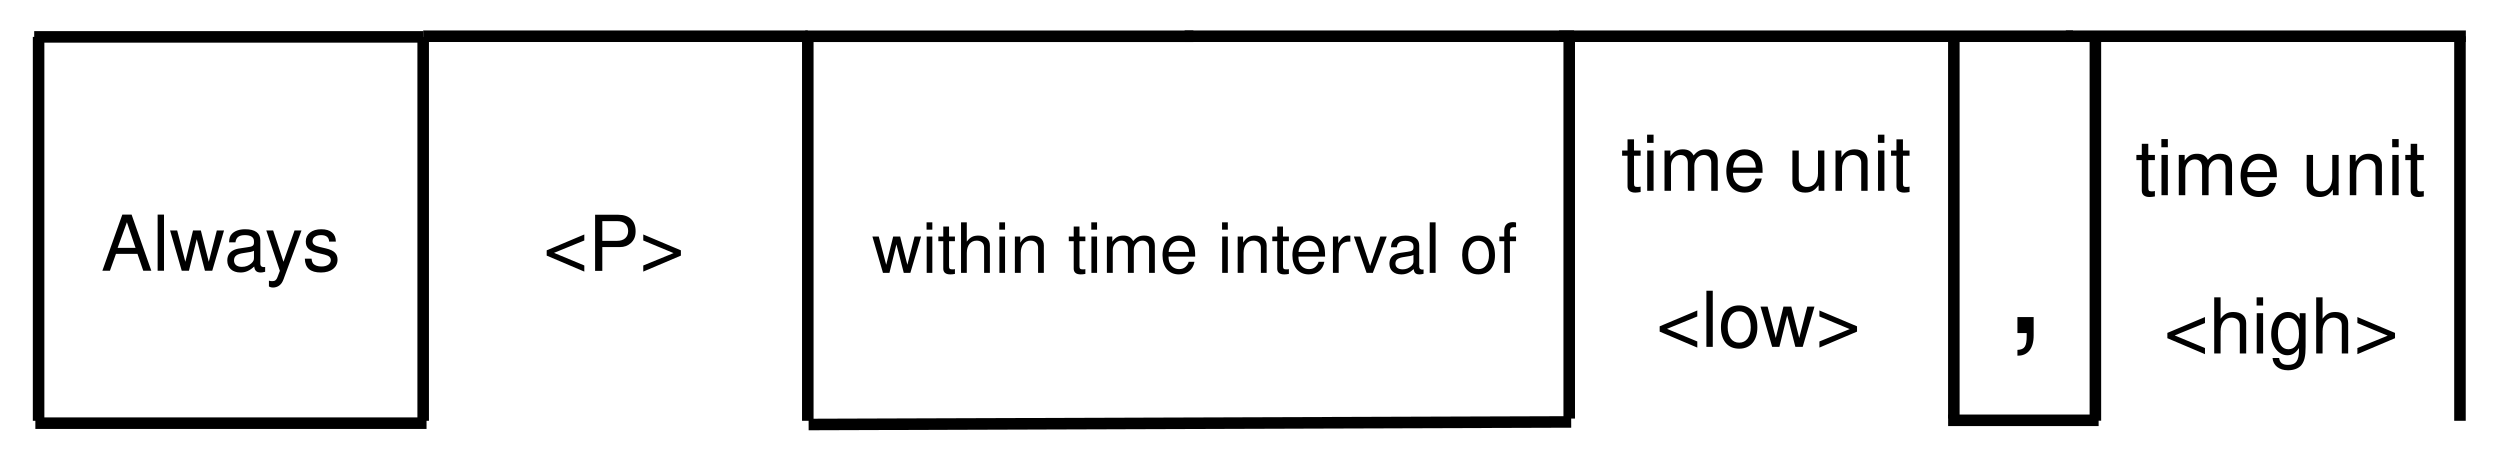
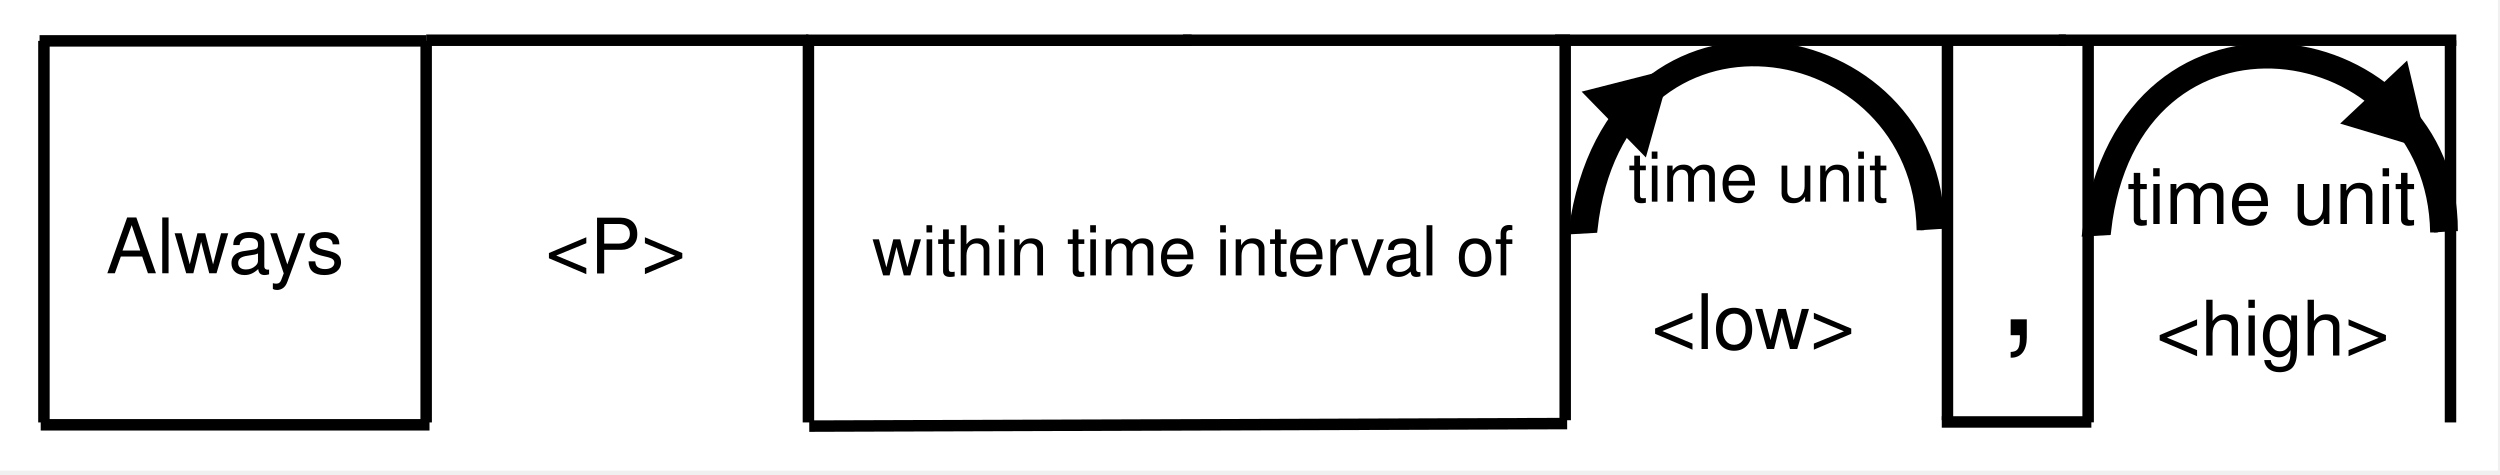
- <svg xmlns="http://www.w3.org/2000/svg" width="325" height="60">
-   <g>
-     <rect fill="#fff" id="canvas_background" height="62" width="327" y="-1" x="-1" />
-     <g display="none" id="canvasGrid">
-       <rect fill="url(#gridpattern)" stroke-width="0" y="1" x="1" height="125" width="625" id="svg_1" />
+ <svg xmlns="http://www.w3.org/2000/svg" width="327" height="62">
+   <g transform="matrix(1, 0, 0, 1, 0.728768, 0.551361)">
+     <rect x="-1" y="-1" width="327" height="62" id="canvas_background" fill="#fff" />
+     <g id="canvasGrid" display="none">
+       <rect id="svg_1" width="625" height="125" x="1" y="1" stroke-width="0" fill="url(#gridpattern)" />
    </g>
  </g>
+   <g transform="matrix(1, 0, 0, 1, 0.728768, 0.551361)">
+     <line id="svg_4" y2="4.795" x2="55.013" y1="4.795" x1="4.446" stroke-width="1.5" stroke="#000" fill="none" />
+     <line id="svg_5" y2="54.703" x2="5.017" y1="4.795" x1="5.017" stroke-width="1.5" stroke="#000" fill="none" />
+     <line id="svg_9" y2="54.703" x2="55.013" y1="4.795" x1="55.013" stroke-width="1.5" stroke="#000" fill="none" />
+     <line id="svg_15" y2="4.711" x2="105.013" y1="4.711" x1="55.013" stroke-width="1.5" stroke="#000" fill="none" />
+     <line id="svg_17" y2="54.703" x2="105.013" y1="4.711" x1="105.013" stroke-width="1.5" stroke="#000" fill="none" />
+     <line id="svg_19" y2="4.711" x2="269.486" y1="4.711" x1="202.674" stroke-width="1.5" stroke="#000" fill="none" />
+     <line id="svg_20" y2="54.413" x2="203.999" y1="4.421" x1="203.999" stroke-width="1.5" stroke="#000" fill="none" />
+     <line id="svg_32" y2="54.413" x2="253.999" y1="4.421" x1="253.999" stroke-width="1.5" stroke="#000" fill="none" />
+     <line id="svg_34" y2="4.711" x2="204.628" y1="4.711" x1="154.003" stroke-width="1.5" stroke="#000" fill="none" />
+     <line id="svg_35" y2="54.691" x2="272.4" y1="4.699" x1="272.4" stroke-width="1.5" stroke="#000" fill="none" />
+     <line id="svg_37" y2="4.711" x2="320.561" y1="4.711" x1="268.561" stroke-width="1.5" stroke="#000" fill="none" />
+     <line id="svg_38" y2="54.703" x2="319.796" y1="4.711" x1="319.796" stroke-width="1.5" stroke="#000" fill="none" />
+     <line id="svg_40" y2="4.716" x2="155.14" y1="4.716" x1="104.684" stroke-width="1.5" stroke="#000" fill="none" />
+     <line id="svg_2" y2="55.013" x2="55.45" y1="55.013" x1="4.597" stroke-width="1.5" stroke="#000" fill="none" />
+     <line id="svg_6" y2="54.64" x2="272.821" y1="54.64" x1="253.256" stroke-width="1.5" stroke="#000" fill="none" />
+     <line id="svg_12" y2="55.018" x2="204.255" y1="55.018" x1="105.121" stroke-width="1.5" stroke="#000" fill="none" transform="rotate(-0.192951, 154.688, 55.0181)" />
+     <text text-anchor="start" font-family="Helvetica, Arial, sans-serif" font-size="10" id="svg_10" y="35.193" x="13.136" stroke-width="0" stroke="#000" fill="#000000">Always</text>
+     <text text-anchor="start" font-family="Helvetica, Arial, sans-serif" font-size="10" id="svg_13" y="35.215" x="70.616" stroke-width="0" stroke="#000" fill="#000000">&lt;P&gt;</text>
+     <text text-anchor="start" font-family="Helvetica, Arial, sans-serif" font-size="9" id="svg_14" y="35.47" x="113.362" stroke-width="0" stroke="#000" fill="#000000">within time interval of</text>
+     <text stroke-dasharray="2,2" text-anchor="start" font-family="Helvetica, Arial, sans-serif" font-size="10" id="svg_16" y="45.093" x="215.305" stroke-width="0" stroke="#000" fill="#000000">&lt;low&gt;</text>
+     <text text-anchor="start" font-family="Helvetica, Arial, sans-serif" font-size="20" id="svg_21" y="43.296" x="260.533" stroke-width="0" stroke="#000" fill="#000000">,</text>
+     <text stroke-dasharray="2,2" text-anchor="start" font-family="Helvetica, Arial, sans-serif" font-size=" 9px" id="svg_3" y="25.828" x="212.265" stroke-width="0" stroke="#000" fill="#000000">time unit</text>
+     <text stroke-dasharray="2,2" text-anchor="start" font-family="Helvetica, Arial, sans-serif" font-size="10" id="svg_7" y="45.95" x="281.305" stroke-width="0" stroke="#000" fill="#000000">&lt;high&gt;</text>
+     <text stroke-dasharray="2,2" text-anchor="start" font-family="Helvetica, Arial, sans-serif" font-size=" 10px" id="text-1" y="28.75" x="277.523" stroke-width="0" stroke="#000" fill="#000000">time unit</text>
+   </g>
  <g>
-     <line fill="none" stroke="#000" stroke-width="1.5" x1="4.446" y1="4.795" x2="55.013" y2="4.795" id="svg_4" />
-     <line fill="none" stroke="#000" stroke-width="1.5" x1="5.017" y1="4.795" x2="5.017" y2="54.703" id="svg_5" />
-     <line fill="none" stroke="#000" stroke-width="1.5" x1="55.013" y1="4.795" x2="55.013" y2="54.703" id="svg_9" />
-     <line fill="none" stroke="#000" stroke-width="1.5" x1="55.013" y1="4.711" x2="105.013" y2="4.711" id="svg_15" />
-     <line fill="none" stroke="#000" stroke-width="1.5" x1="105.013" y1="4.711" x2="105.013" y2="54.703" id="svg_17" />
-     <line fill="none" stroke="#000" stroke-width="1.5" x1="202.674" y1="4.711" x2="269.486" y2="4.711" id="svg_19" />
-     <line fill="none" stroke="#000" stroke-width="1.5" x1="203.999" y1="4.421" x2="203.999" y2="54.413" id="svg_20" />
-     <line fill="none" stroke="#000" stroke-width="1.5" x1="253.999" y1="4.421" x2="253.999" y2="54.413" id="svg_32" />
-     <line fill="none" stroke="#000" stroke-width="1.5" x1="154.003" y1="4.711" x2="204.628" y2="4.711" id="svg_34" />
-     <line fill="none" stroke="#000" stroke-width="1.5" x1="272.4" y1="4.699" x2="272.4" y2="54.691" id="svg_35" />
-     <line fill="none" stroke="#000" stroke-width="1.5" x1="268.561" y1="4.711" x2="320.561" y2="4.711" id="svg_37" />
-     <line fill="none" stroke="#000" stroke-width="1.5" x1="319.796" y1="4.711" x2="319.796" y2="54.703" id="svg_38" />
-     <line fill="none" stroke="#000" stroke-width="1.5" x1="104.684" y1="4.716" x2="155.14" y2="4.716" id="svg_40" />
-     <line fill="none" stroke="#000" stroke-width="1.5" x1="4.597" y1="55.013" x2="55.45" y2="55.013" id="svg_2" />
-     <line fill="none" stroke="#000" stroke-width="1.5" x1="253.256" y1="54.64" x2="272.821" y2="54.64" id="svg_6" />
-     <line transform="rotate(-0.192951, 154.688, 55.0181)" fill="none" stroke="#000" stroke-width="1.5" x1="105.121" y1="55.018" x2="204.255" y2="55.018" id="svg_12" />
-     <text fill="#000000" stroke="#000" stroke-width="0" x="13.136" y="35.193" id="svg_10" font-size="10" font-family="Helvetica, Arial, sans-serif" text-anchor="start" xml:space="preserve">Always</text>
-     <text fill="#000000" stroke="#000" stroke-width="0" x="70.616" y="35.215" id="svg_13" font-size="10" font-family="Helvetica, Arial, sans-serif" text-anchor="start" xml:space="preserve">&lt;P&gt;</text>
-     <text fill="#000000" stroke="#000" stroke-width="0" x="113.362" y="35.47" id="svg_14" font-size="9" font-family="Helvetica, Arial, sans-serif" text-anchor="start" xml:space="preserve">within time interval of</text>
-     <text fill="#000000" stroke="#000" stroke-width="0" x="215.305" y="45.093" id="svg_16" font-size="10" font-family="Helvetica, Arial, sans-serif" text-anchor="start" xml:space="preserve" stroke-dasharray="2,2">&lt;low&gt;</text>
-     <text fill="#000000" stroke="#000" stroke-width="0" x="260.533" y="43.296" id="svg_21" font-size="20" font-family="Helvetica, Arial, sans-serif" text-anchor="start" xml:space="preserve">,</text>
-     <text fill="#000000" stroke="#000" stroke-width="0" x="210.734" y="24.807" id="svg_3" font-size="10" font-family="Helvetica, Arial, sans-serif" text-anchor="start" xml:space="preserve" stroke-dasharray="2,2">time unit</text>
-     <text fill="#000000" stroke="#000" stroke-width="0" x="281.305" y="45.95" id="svg_7" font-size="10" font-family="Helvetica, Arial, sans-serif" text-anchor="start" xml:space="preserve" stroke-dasharray="2,2">&lt;high&gt;</text>
-     <text fill="#000000" stroke="#000" stroke-width="0" x="277.591" y="25.378" id="svg_8" font-size="10" font-family="Helvetica, Arial, sans-serif" text-anchor="start" xml:space="preserve" stroke-dasharray="2,2">time unit</text>
+     <path id="svg_8" stroke=" rgb(0, 0, 0)" fill=" rgb(0, 0, 0)" d="m253.817,29.943c0.151,-27.802 -43.115,-36.227 -48.133,0.186l2.772,-0.158c3.564,-32.063 42.323,-25.953 42.737,0.142" />
+     <path id="svg_11" fill=" rgb(0, 0, 0)" d="m215.278,20.596l-8.402,-8.609l11.656,-2.973l-3.254,11.581z" />
+     <path id="svg_18" stroke=" rgb(0, 0, 0)" fill=" rgb(0, 0, 0)" d="m320.987,30.232c0.151,-27.802 -43.115,-36.227 -48.133,0.186l2.772,-0.158c3.564,-32.063 42.323,-25.953 42.737,0.142" />
+     <path id="svg_22" fill=" rgb(0, 0, 0)" d="m317.613,19.626l-11.521,-3.46l8.757,-8.247l2.764,11.708z" />
  </g>
</svg>
